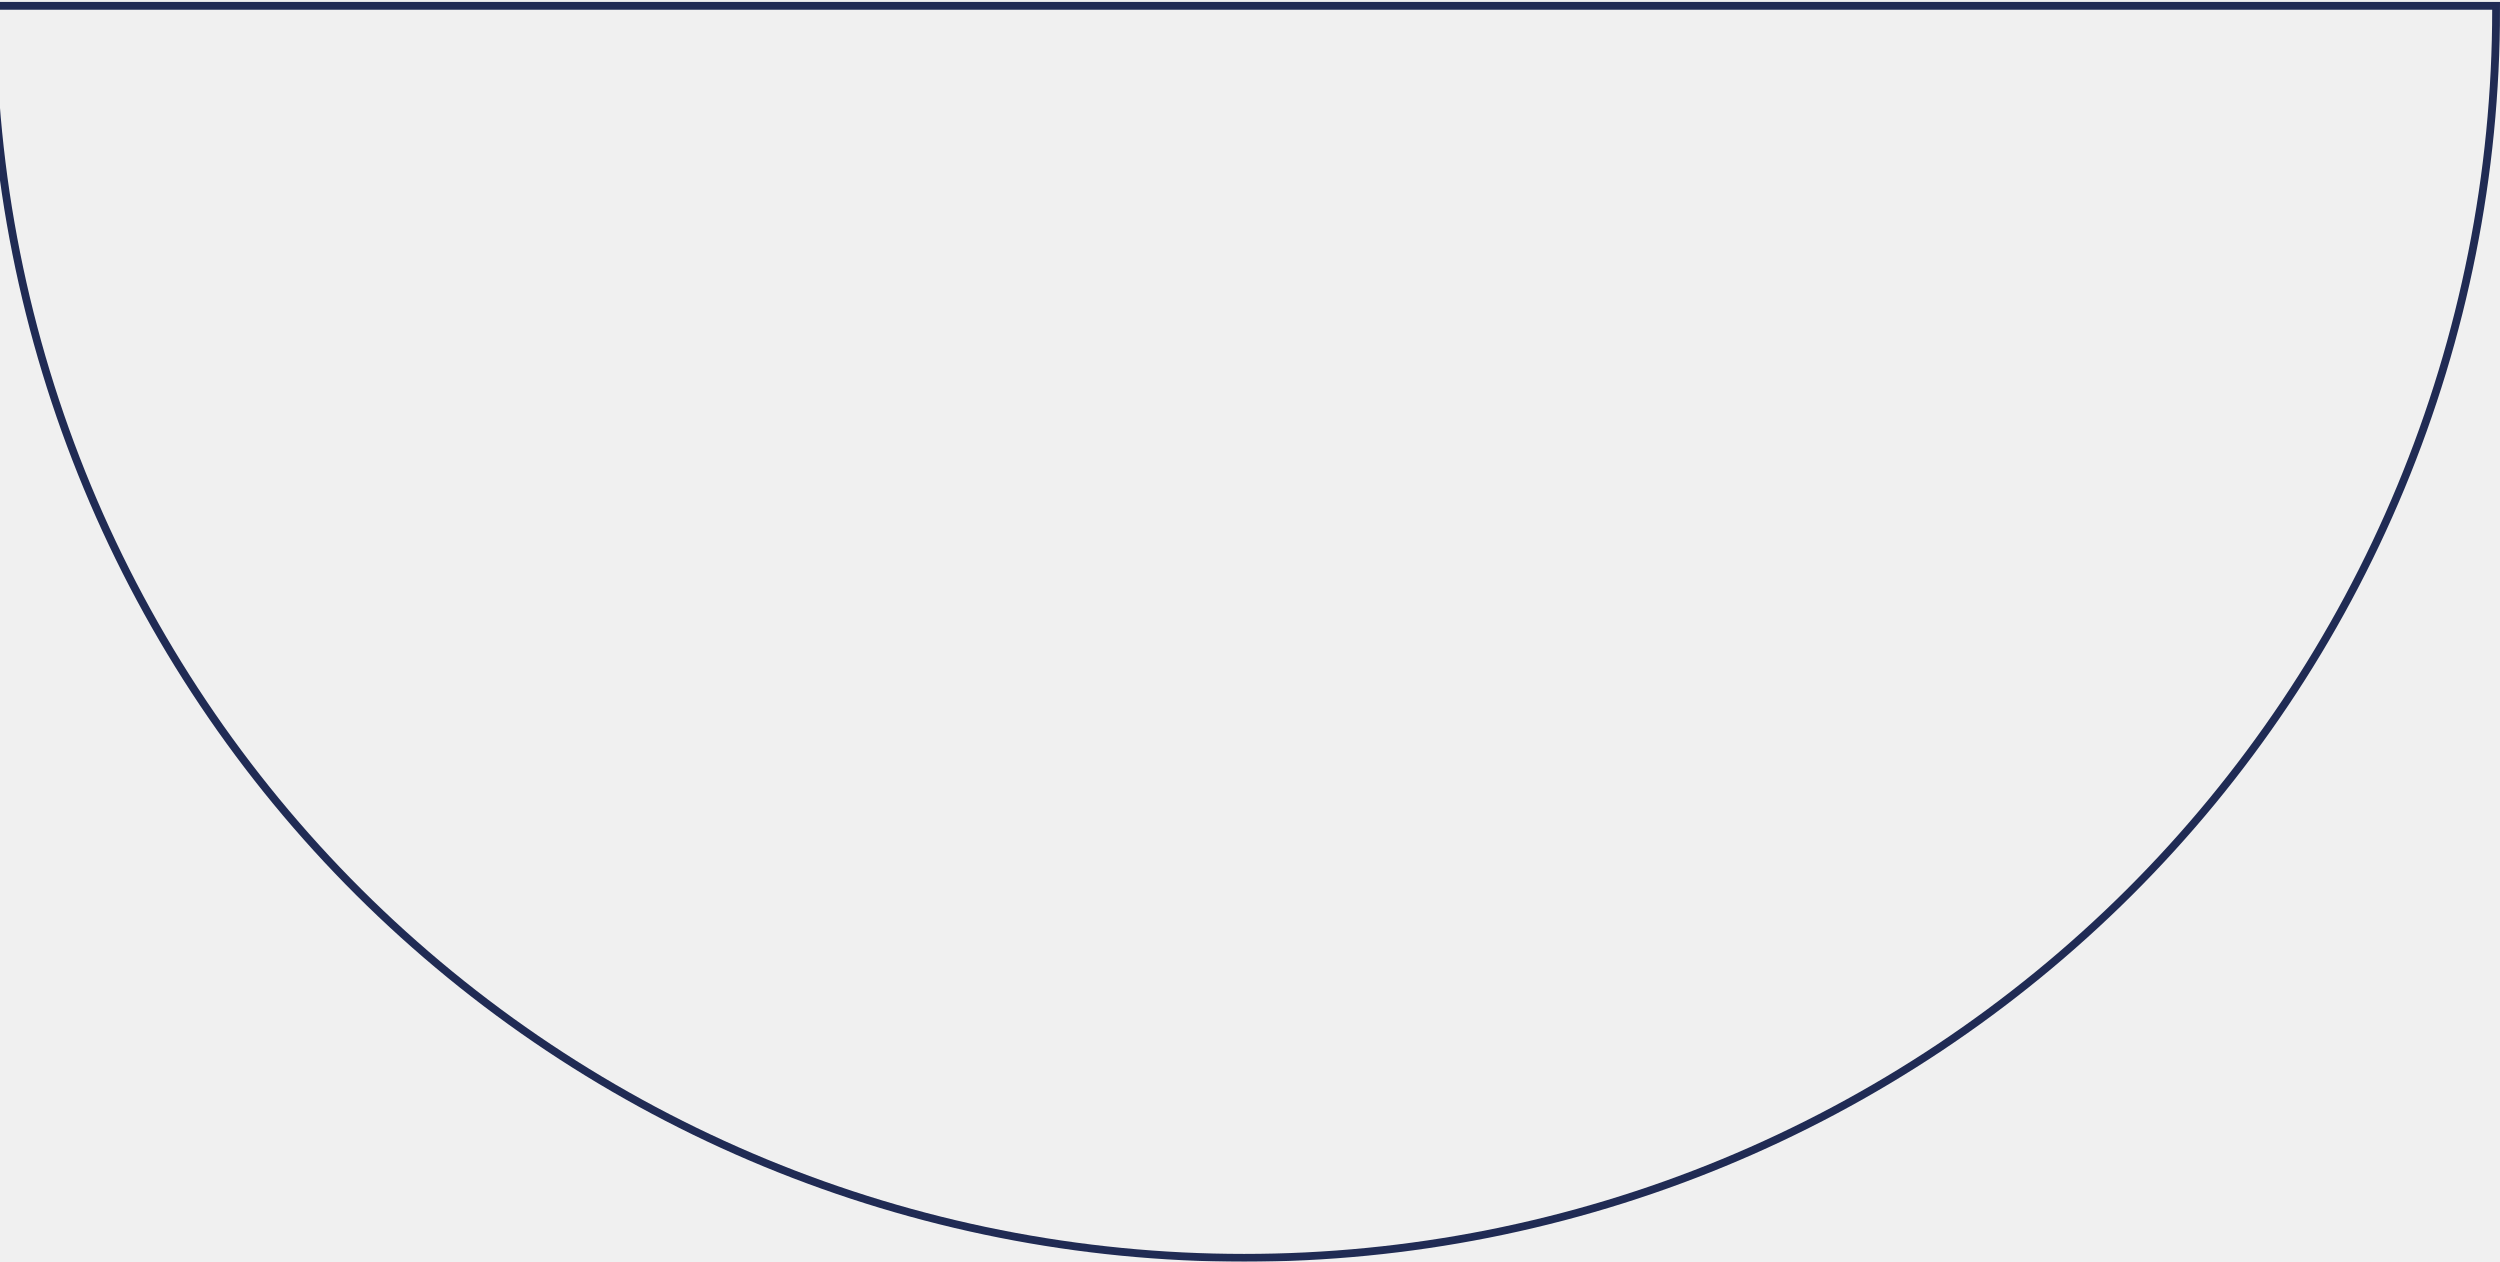
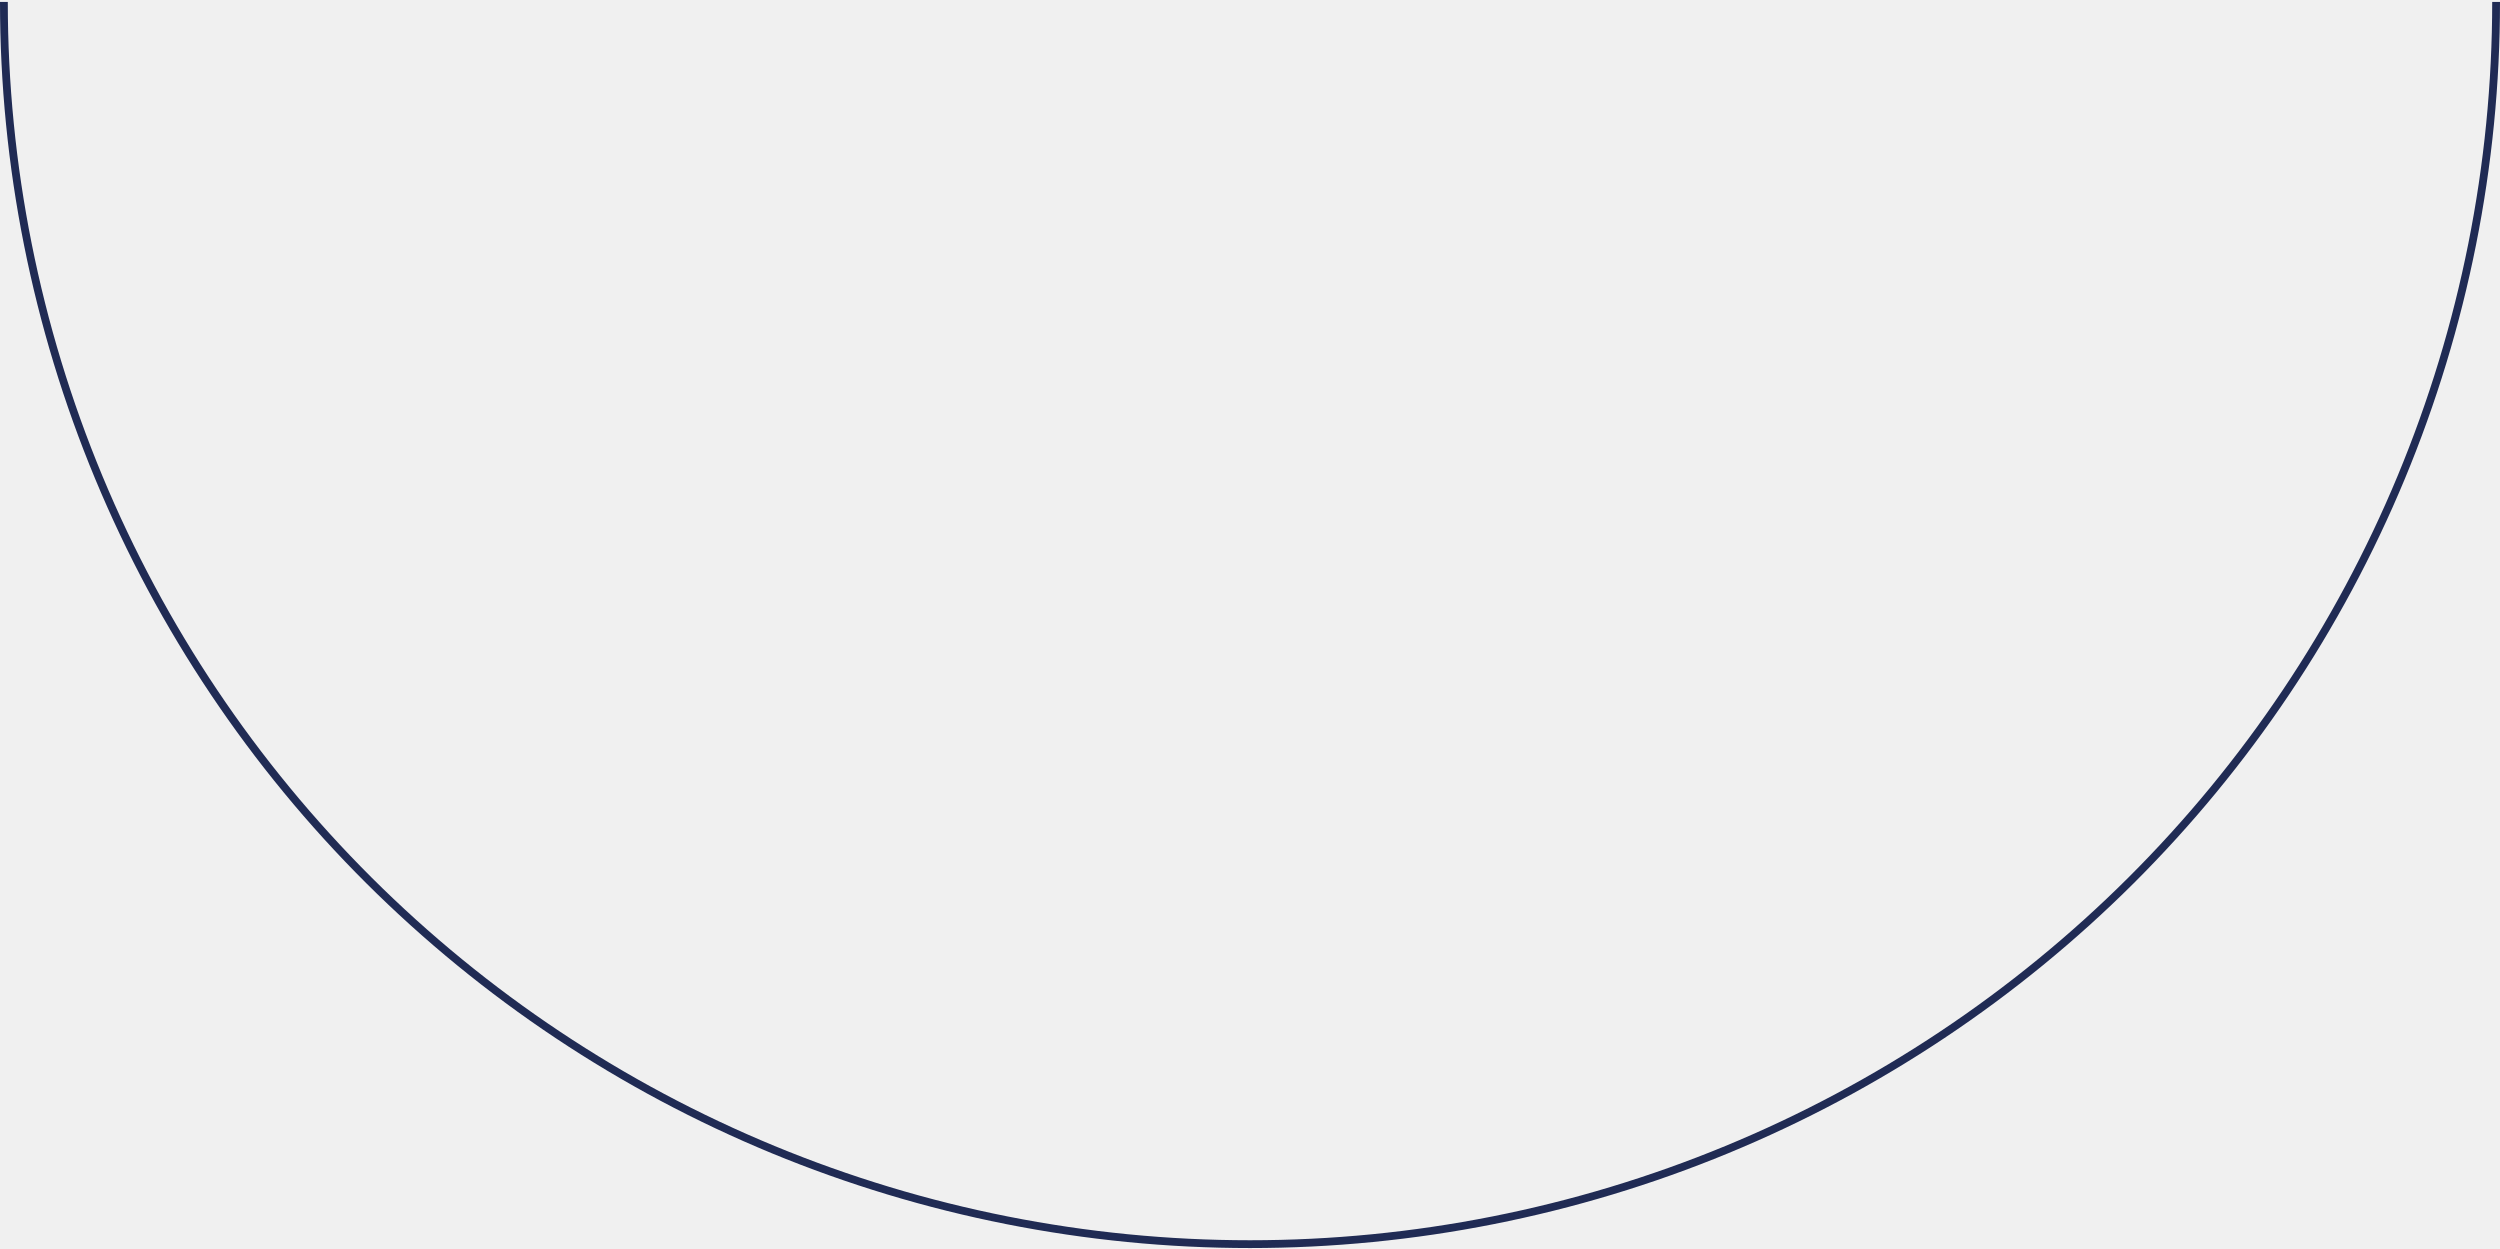
- <svg xmlns="http://www.w3.org/2000/svg" width="640" height="323" viewBox="0 0 640 323" fill="none">
-   <mask id="path-1-outside-1_187_62" maskUnits="userSpaceOnUse" x="-3" y="4.99715e-06" width="643" height="323" fill="black">
-     <rect fill="white" x="-3" y="4.99715e-06" width="643" height="323" />
-     <path d="M-1 2.5C-1 44.326 7.264 85.743 23.32 124.385C39.377 163.027 62.911 198.138 92.579 227.714C122.248 257.289 157.469 280.75 196.233 296.756C234.996 312.762 276.543 321 318.5 321C360.457 321 402.004 312.762 440.767 296.756C479.531 280.75 514.752 257.289 544.421 227.714C574.089 198.138 597.623 163.027 613.679 124.385C629.736 85.743 638 44.326 638 2.5L318.5 2.5L-1 2.5Z" />
-   </mask>
-   <path d="M-1 2.5C-1 44.326 7.264 85.743 23.32 124.385C39.377 163.027 62.911 198.138 92.579 227.714C122.248 257.289 157.469 280.75 196.233 296.756C234.996 312.762 276.543 321 318.5 321C360.457 321 402.004 312.762 440.767 296.756C479.531 280.75 514.752 257.289 544.421 227.714C574.089 198.138 597.623 163.027 613.679 124.385C629.736 85.743 638 44.326 638 2.5L318.5 2.5L-1 2.5Z" stroke="#202B54" stroke-width="4" mask="url(#path-1-outside-1_187_62)" />
+ <svg xmlns="http://www.w3.org/2000/svg" width="641" height="320" viewBox="0 0 641 320" fill="none">
+   <path d="M1 0.5C1 42.326 9.264 83.742 25.32 122.385C41.377 161.027 64.911 196.138 94.579 225.713C124.248 255.289 159.469 278.749 198.233 294.756C236.996 310.762 278.543 319 320.5 319C362.457 319 404.004 310.762 442.767 294.756C481.531 278.75 516.752 255.289 546.421 225.714C576.089 196.138 599.623 161.027 615.68 122.385C631.736 83.743 640 42.326 640 0.5" stroke="#202B54" stroke-width="2" />
</svg>
